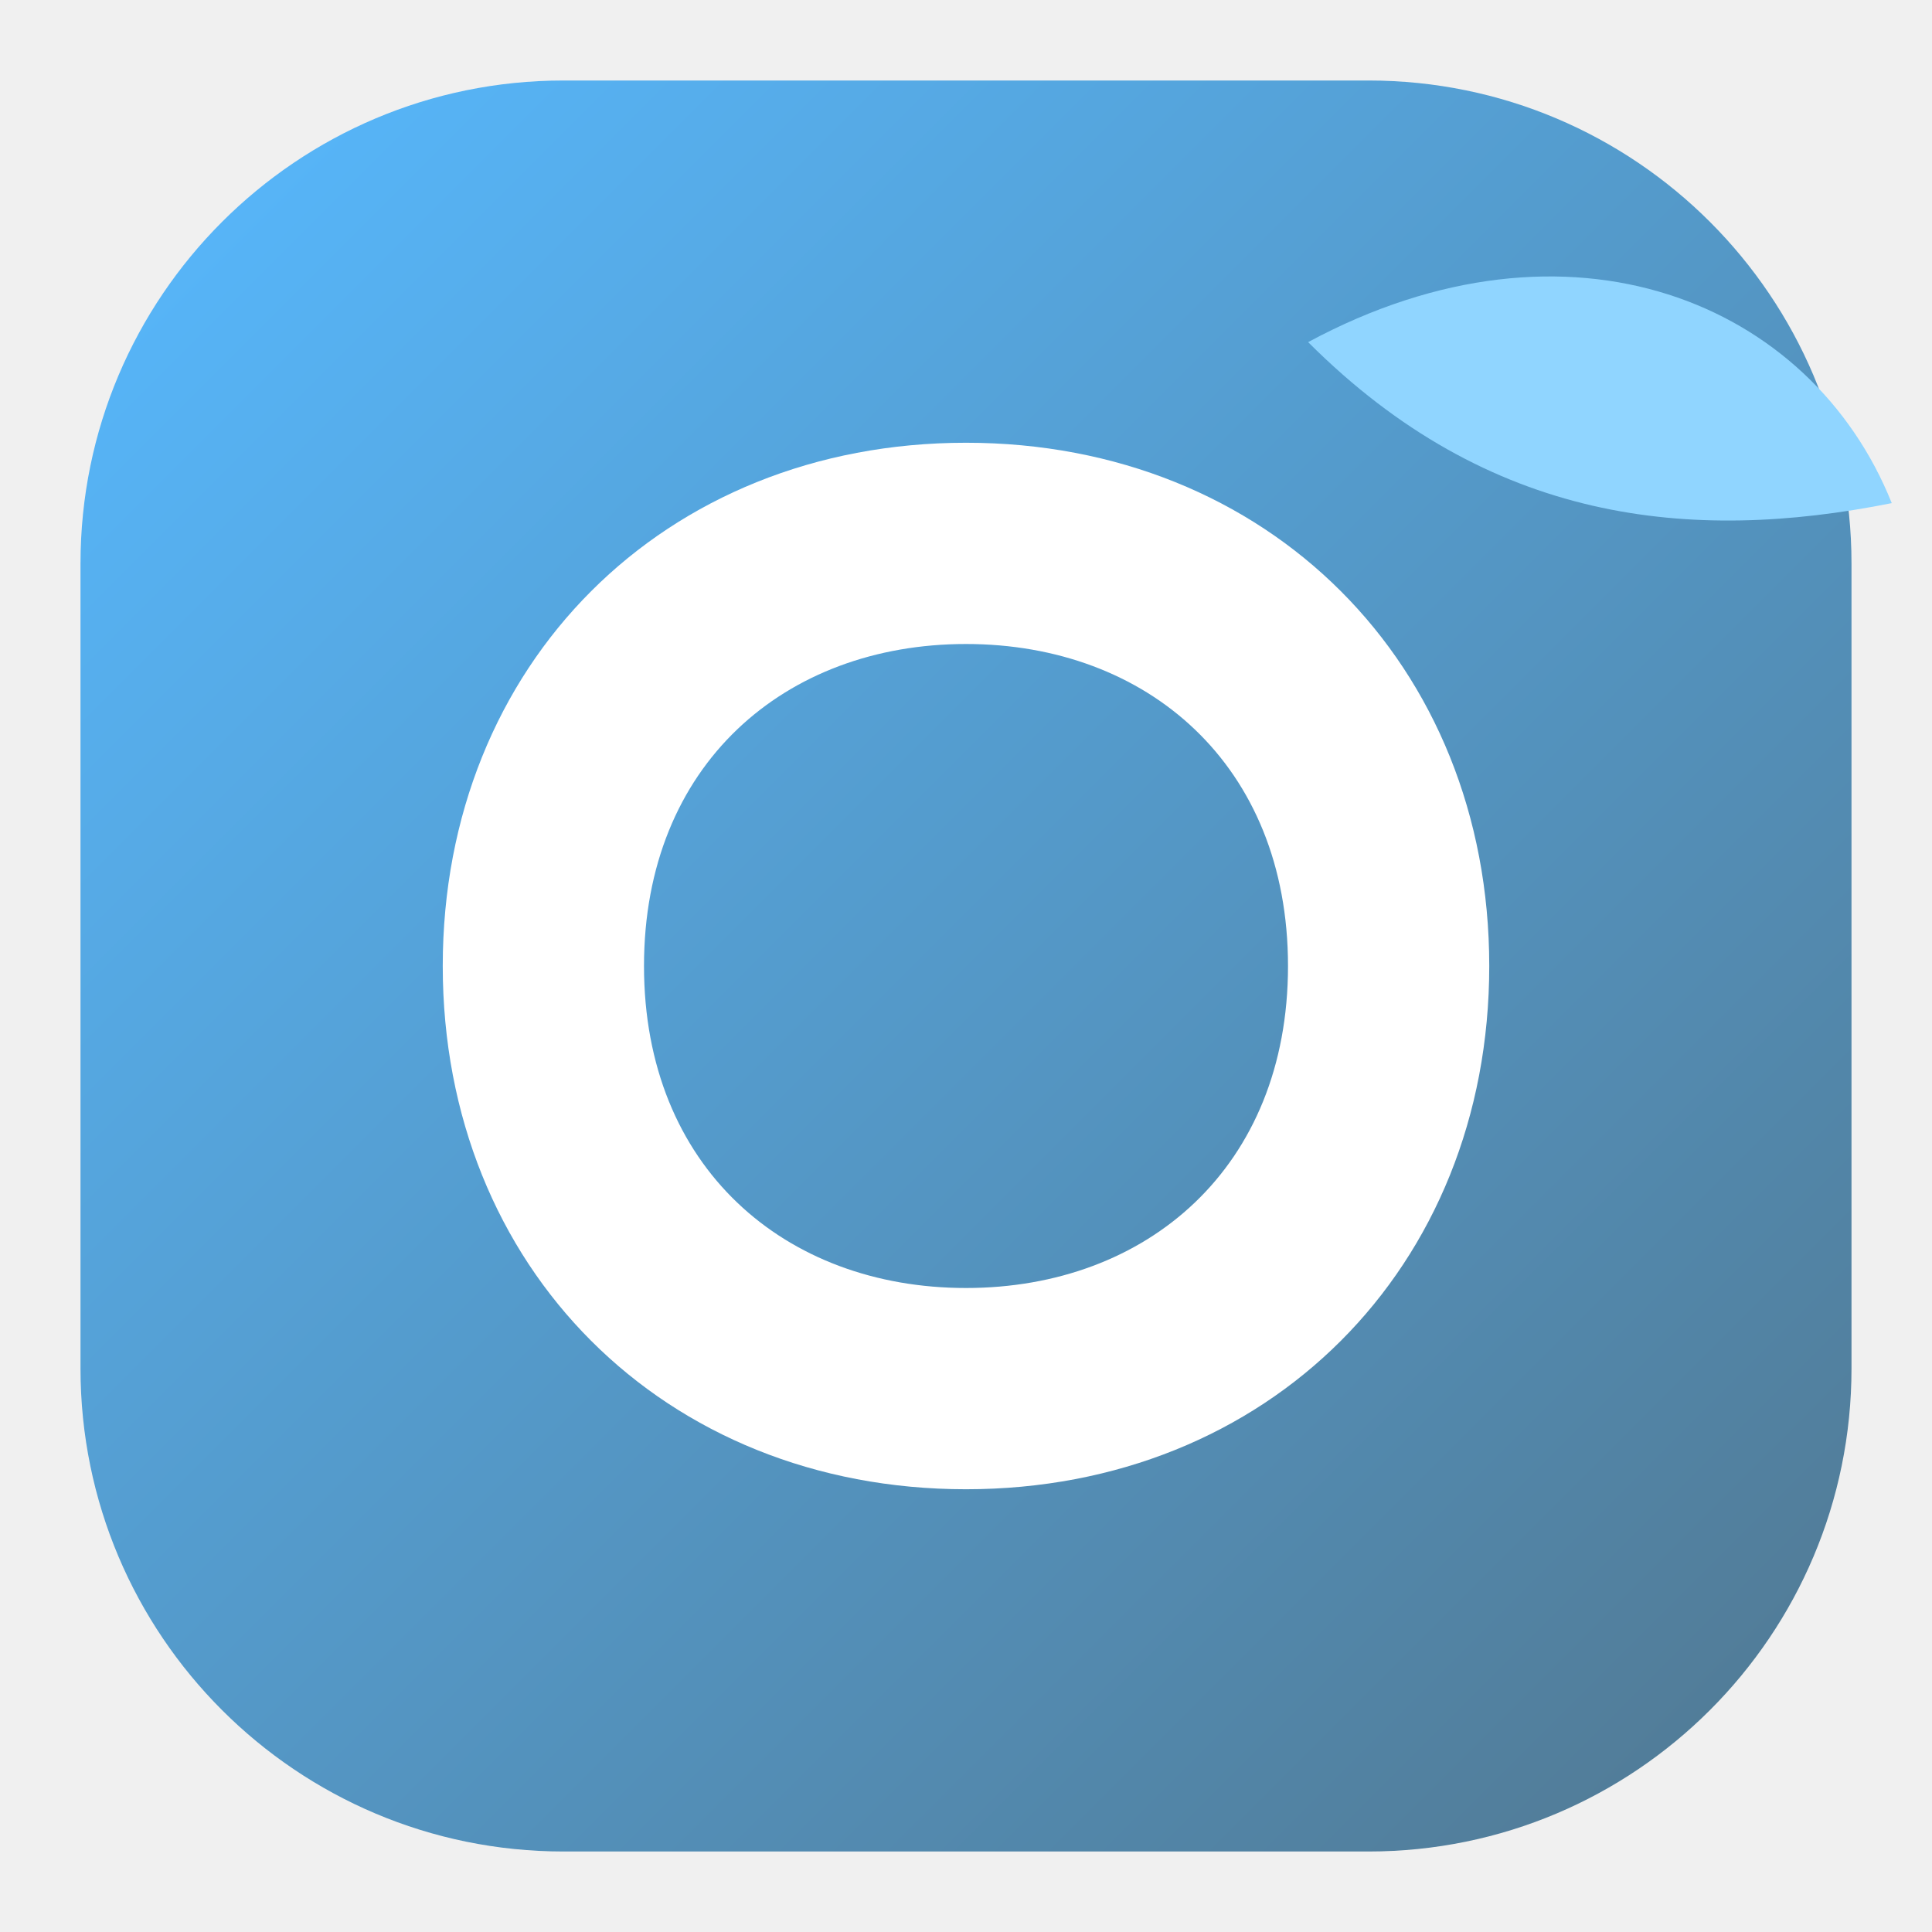
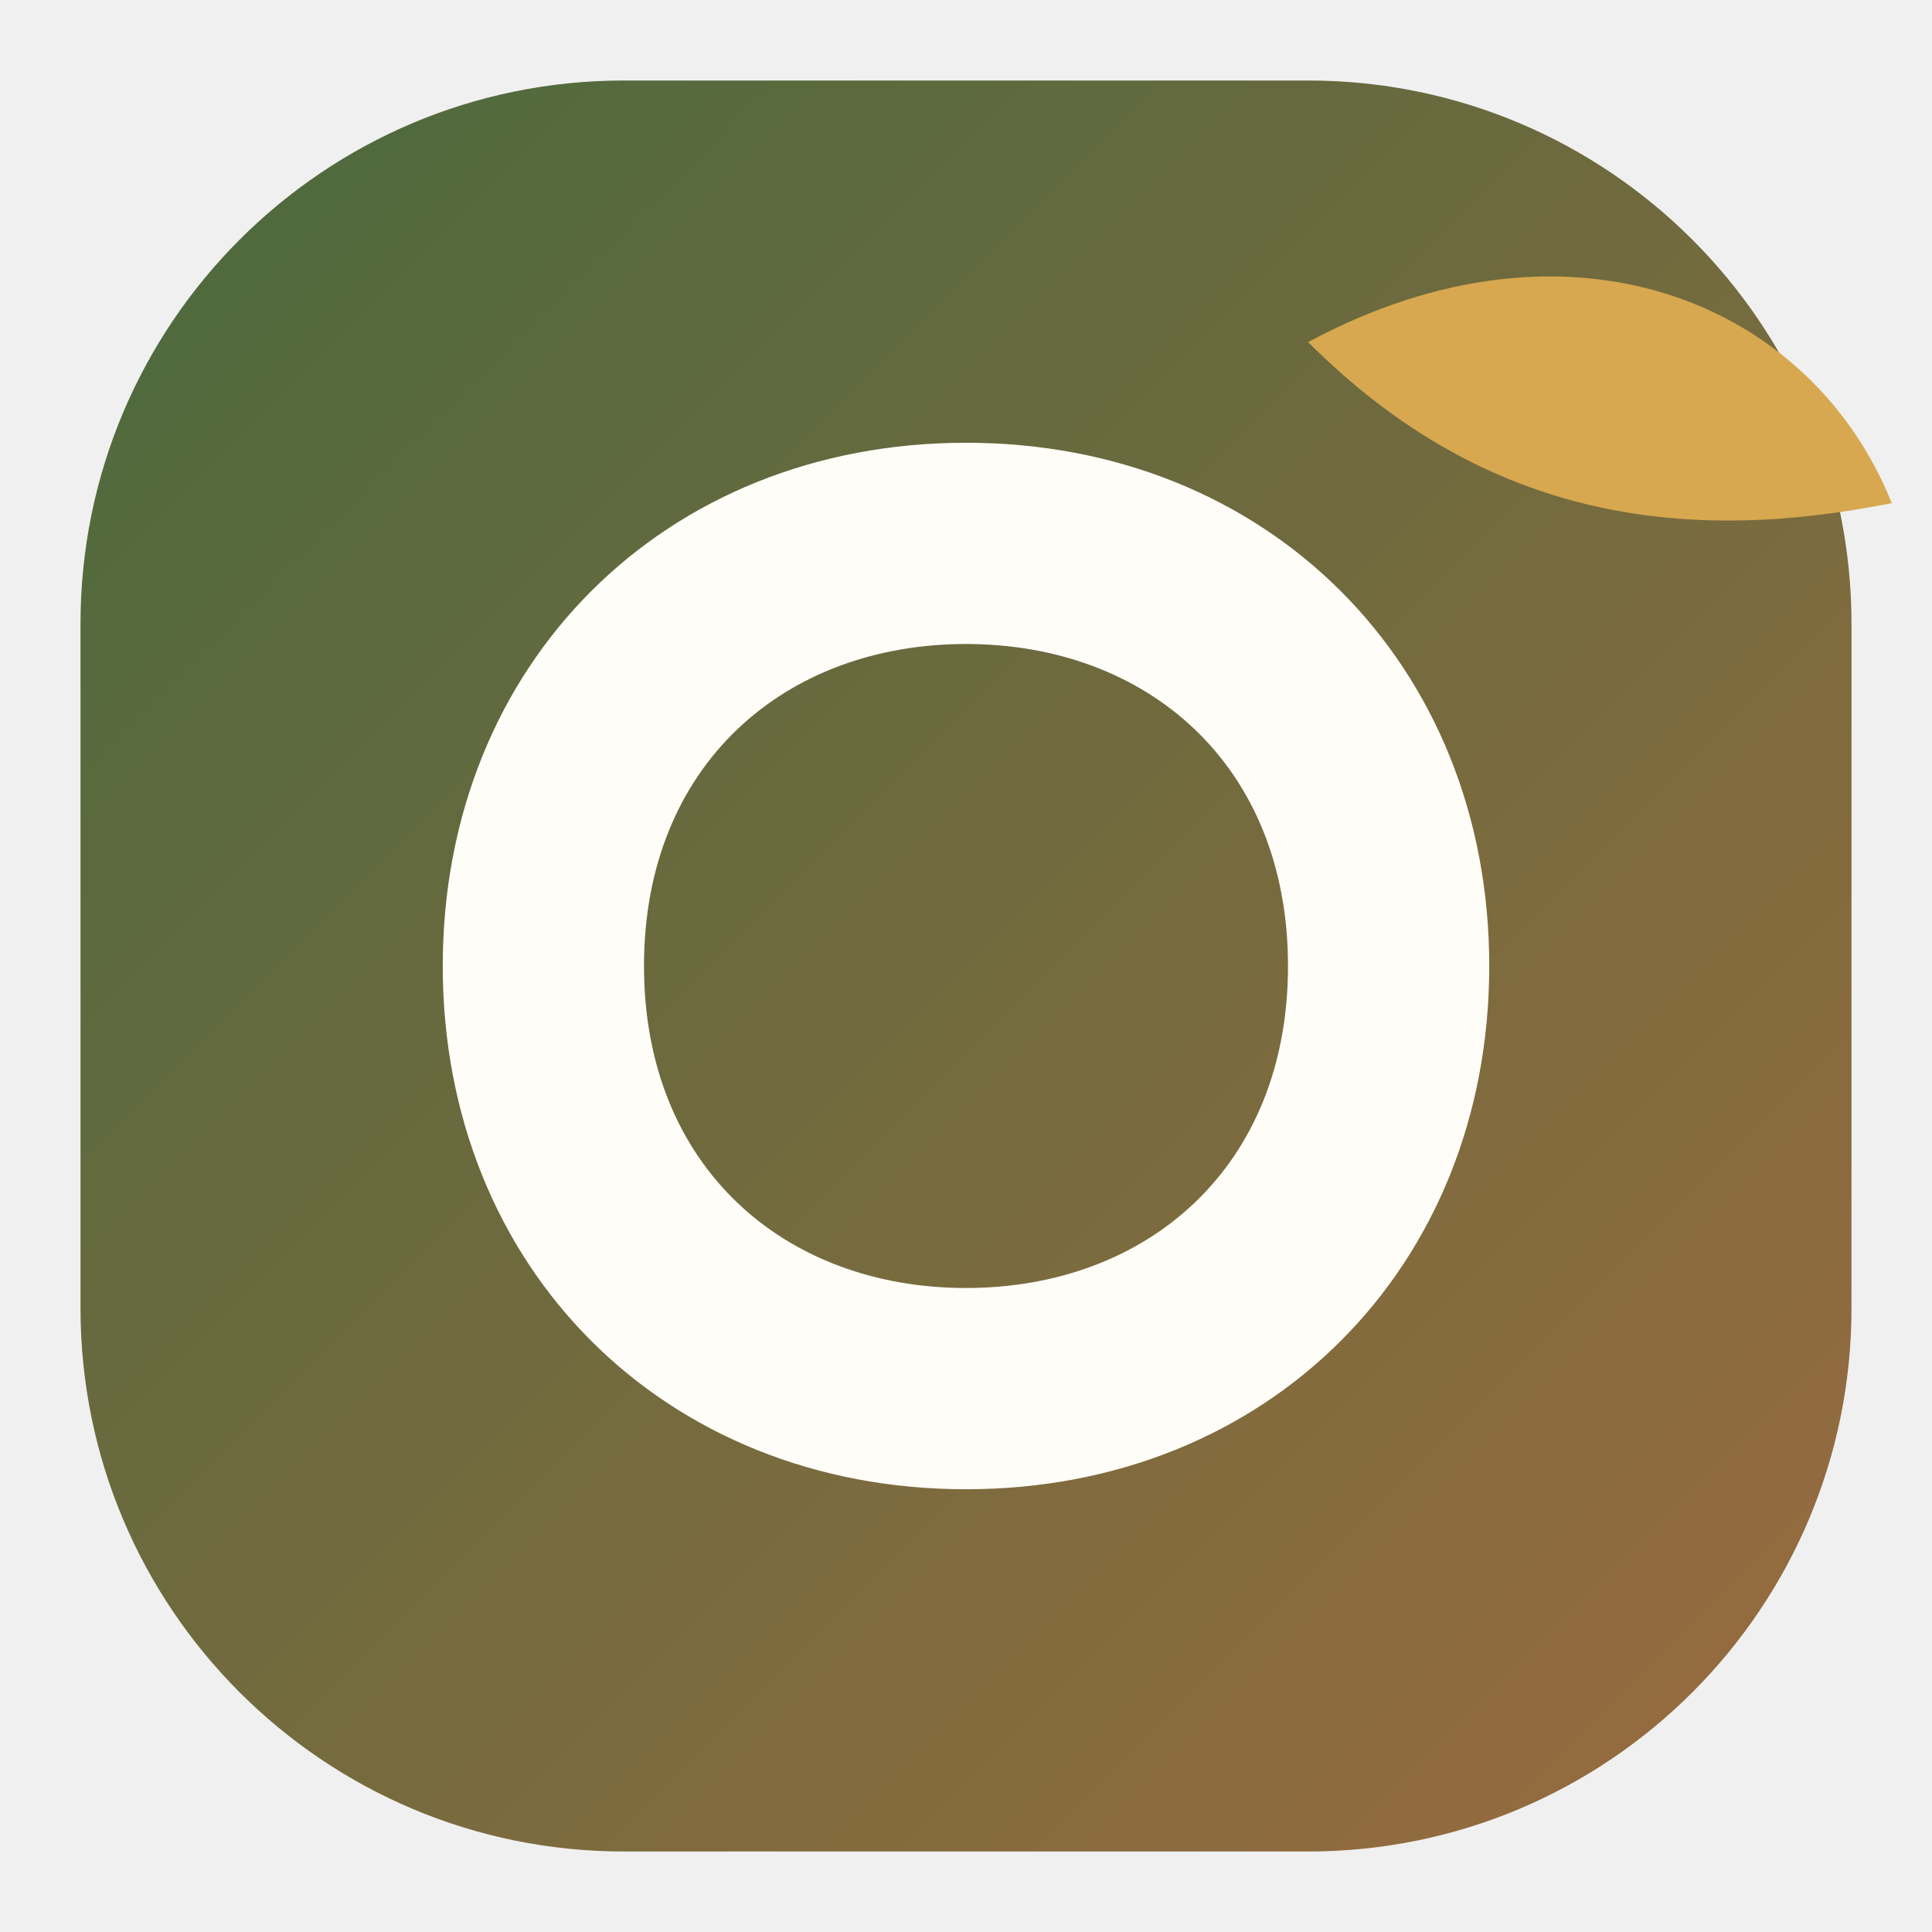
<svg xmlns="http://www.w3.org/2000/svg" viewBox="0 0 96 96" role="img" aria-label="OmniTools mark">
  <defs>
    <linearGradient id="g" x1="0" x2="1" y1="0" y2="1">
-       <stop stop-color="#57B9FF" />
-       <stop offset="1" stop-color="#517891" />
+       <stop stop-color="#496a3d" />
+       <stop offset="1" stop-color="#9a6b3f" />
    </linearGradient>
  </defs>
-   <rect x="4" y="4" width="88" height="88" rx="24" fill="url(#g)" />
-   <path d="M48 22c-15 0-26 11-26 26s11 26 26 26 26-11 26-26S63 22 48 22Zm0 10c9 0 16 6 16 16s-7 16-16 16-16-6-16-16 7-16 16-16Z" fill="#FFFFFF" />
-   <path d="M65 17c13-7 25-2 29 8-10 2-20 1-29-8Z" fill="#90D5FF" />
+   <rect x="4" y="4" width="88" height="88" rx="27" fill="url(#g)" />
+   <path d="M48 22c-15 0-26 11-26 26s11 26 26 26 26-11 26-26S63 22 48 22Zm0 10c9 0 16 6 16 16s-7 16-16 16-16-6-16-16 7-16 16-16Z" fill="#fffdf8" />
+   <path d="M65 17c13-7 25-2 29 8-10 2-20 1-29-8Z" fill="#d7a84f" />
</svg>
